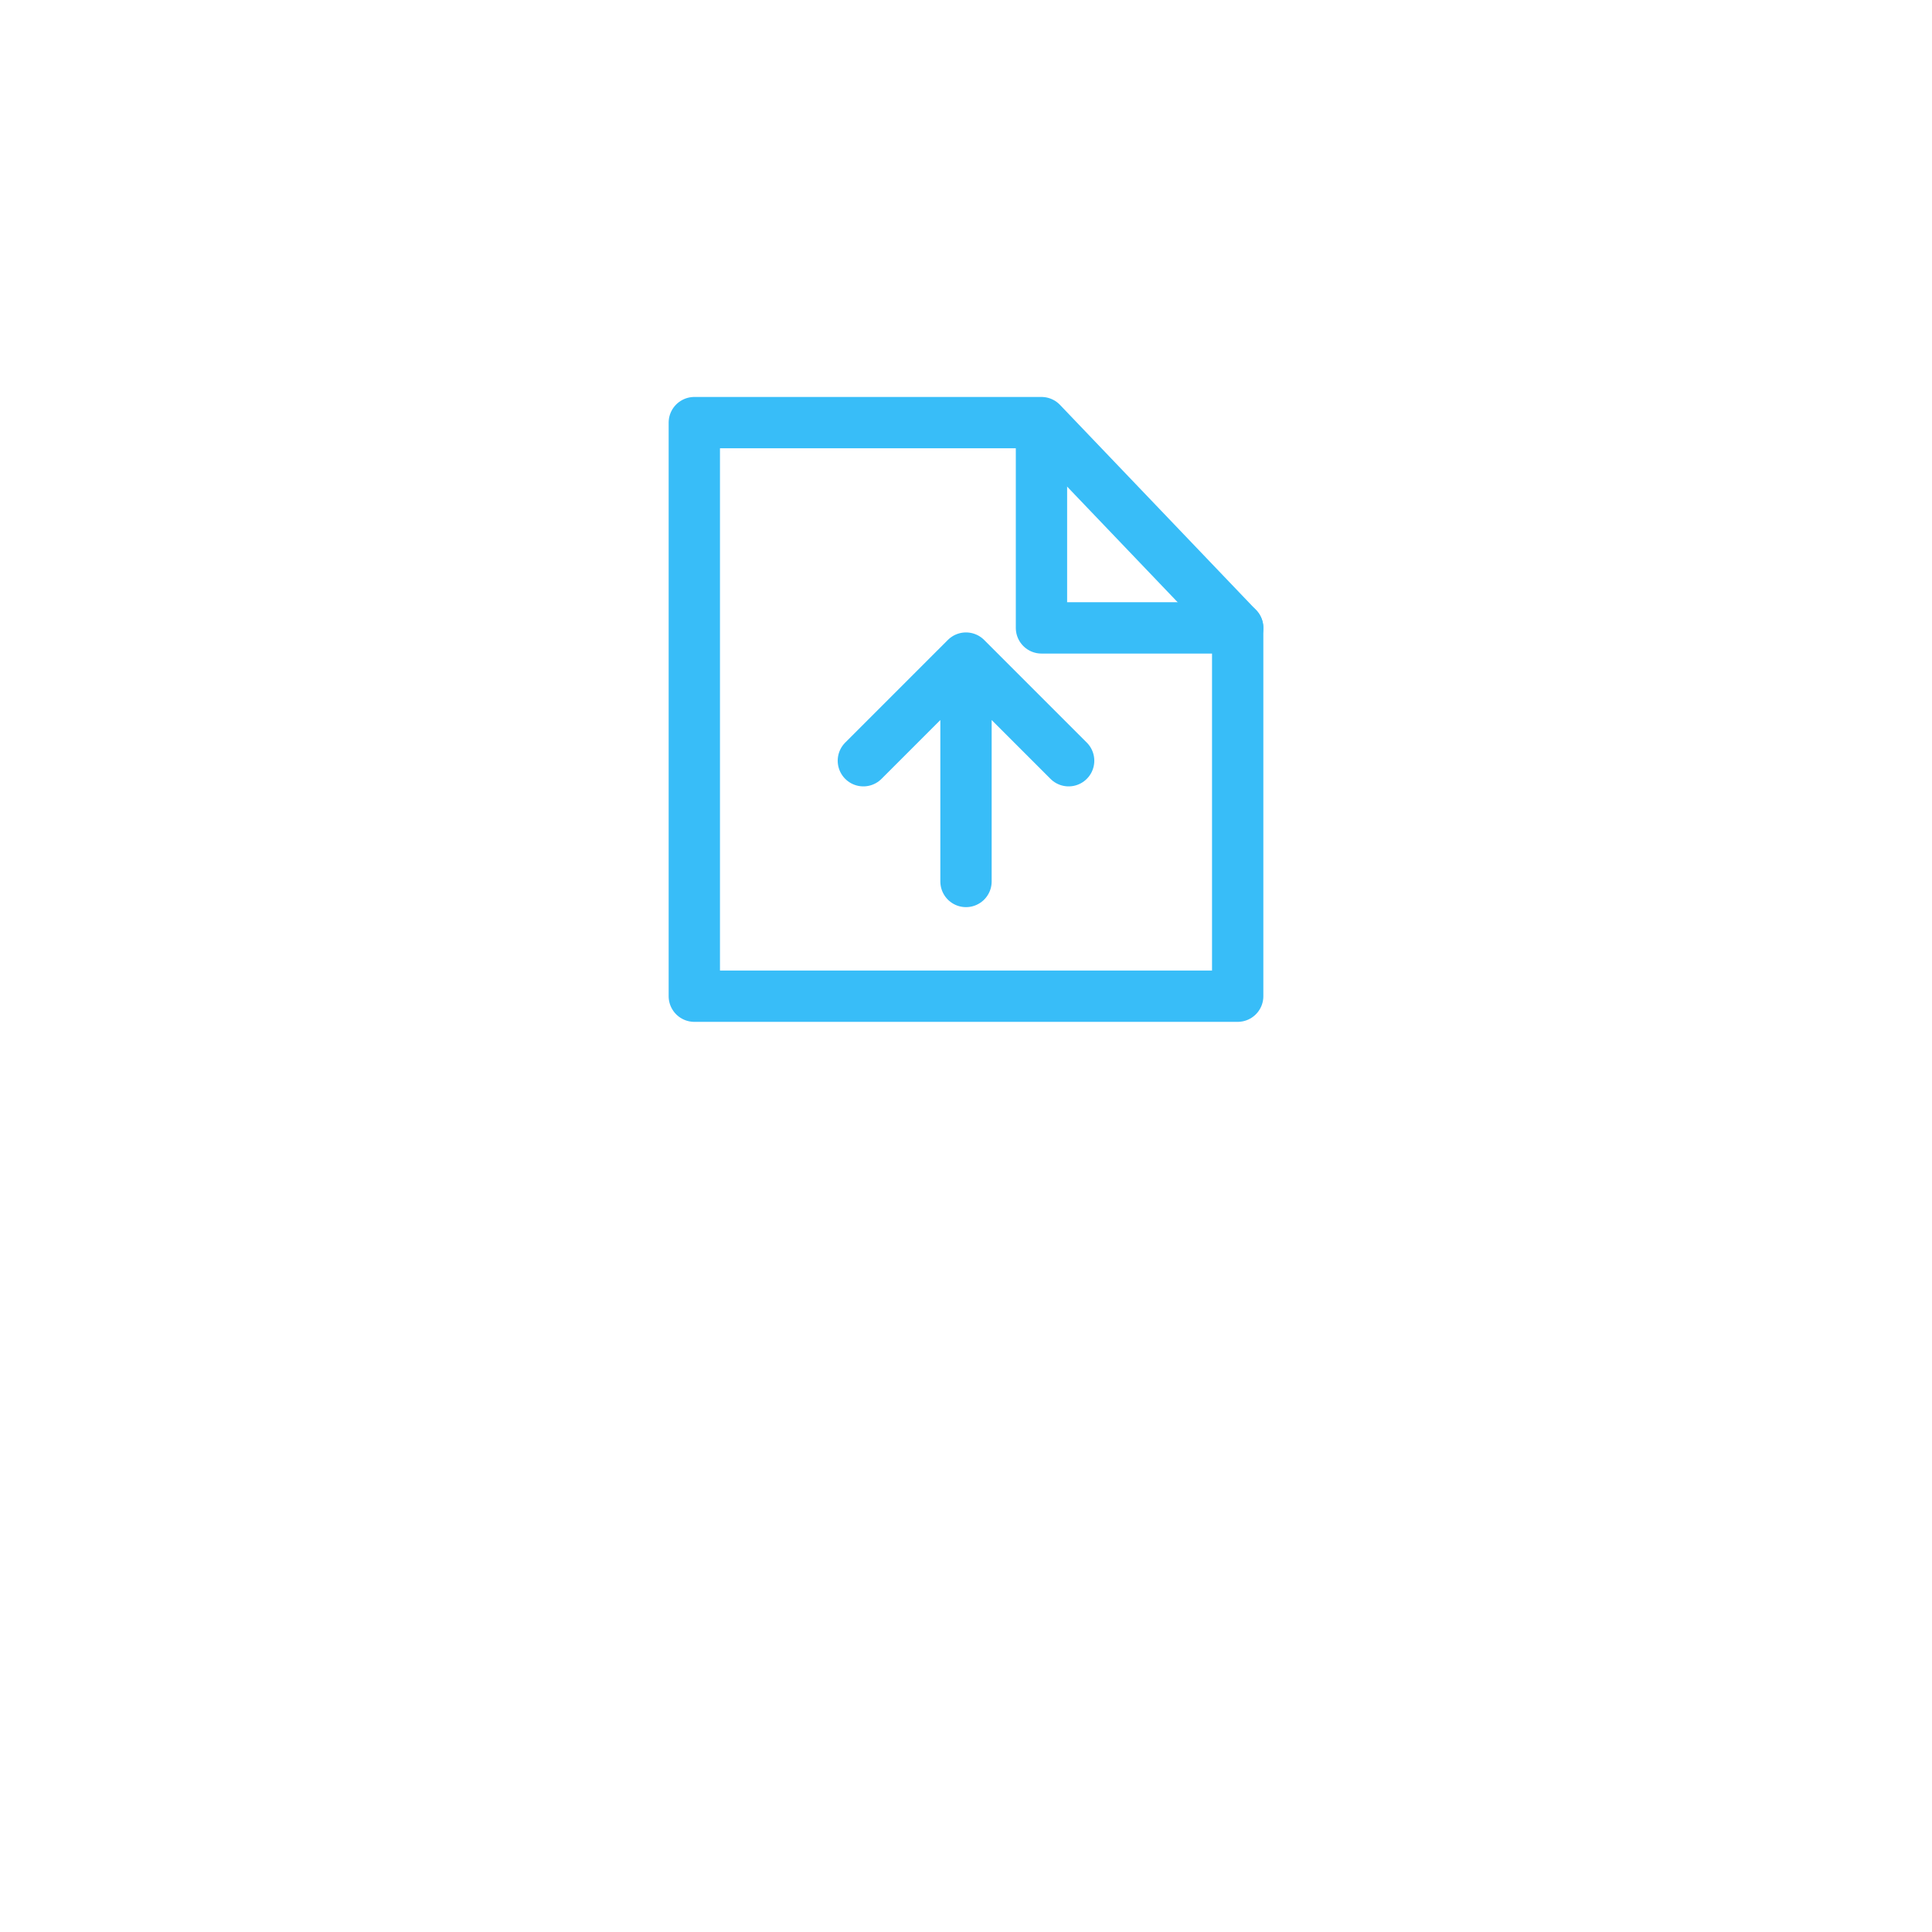
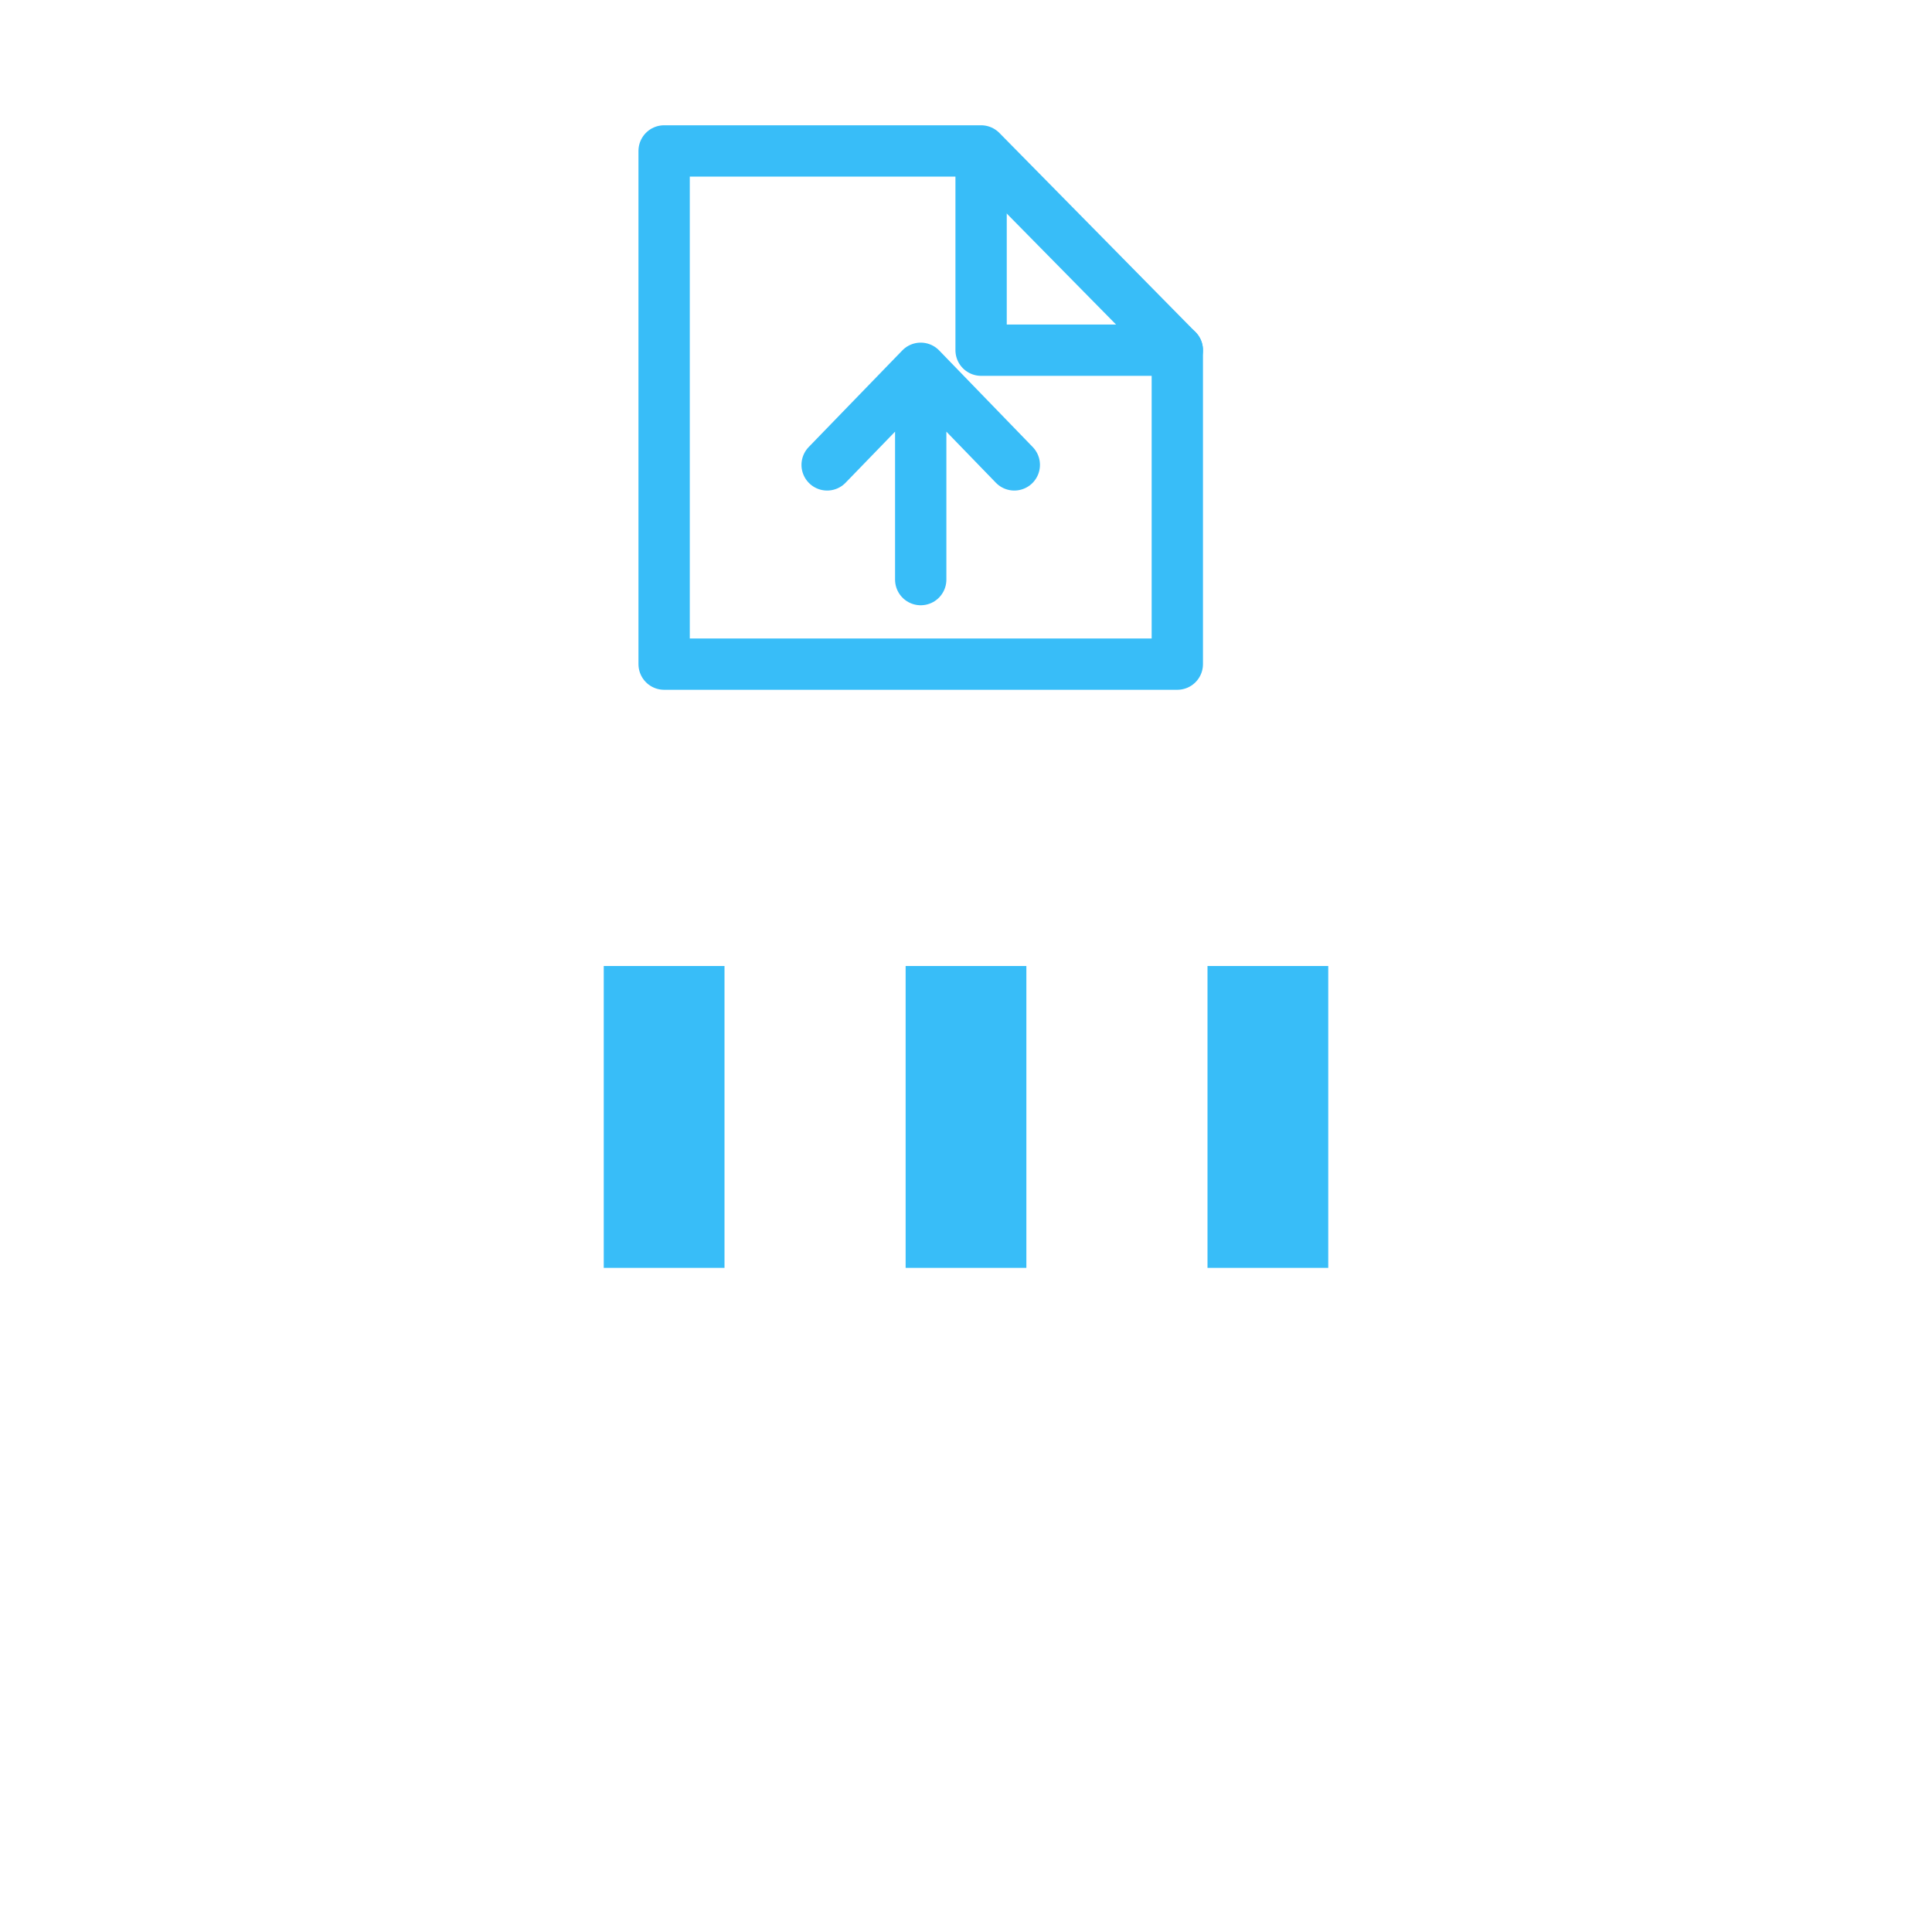
- <svg xmlns="http://www.w3.org/2000/svg" viewBox="0 0 64 64" width="64" height="64" fill="none" role="img" aria-label="subiendo archivo">
+ <svg xmlns="http://www.w3.org/2000/svg" viewBox="0 0 64 64" width="64" height="64" fill="none" color="#38BDF8" role="img" aria-label="subiendo archivo">
  <g fill="none" stroke="#38BDF8" stroke-width="1.7" stroke-linecap="round" stroke-linejoin="round">
-     <path d="M23 14h11.5L41 20.8V33H23z" />
-     <path d="M34.5 14.1v6.7H41" />
-     <path d="M32 29.2V22.4M28.6 25.2 32 21.8 35.4 25.2" />
+     <path d="M22 5h10.5L39 11.6V22H22z" />
+     <path d="M32.5 5.1v6.5H39" />
+     <path d="M30.5 19.2V12.8M27.4 15.4 30.5 12.2 33.6 15.4" />
  </g>
+   <rect x="20" y="32" width="4" height="10" fill="#38BDF8" />
+   <rect x="30" y="32" width="4" height="10" fill="#38BDF8" />
+   <rect x="40" y="32" width="4" height="10" fill="#38BDF8" />
</svg>
